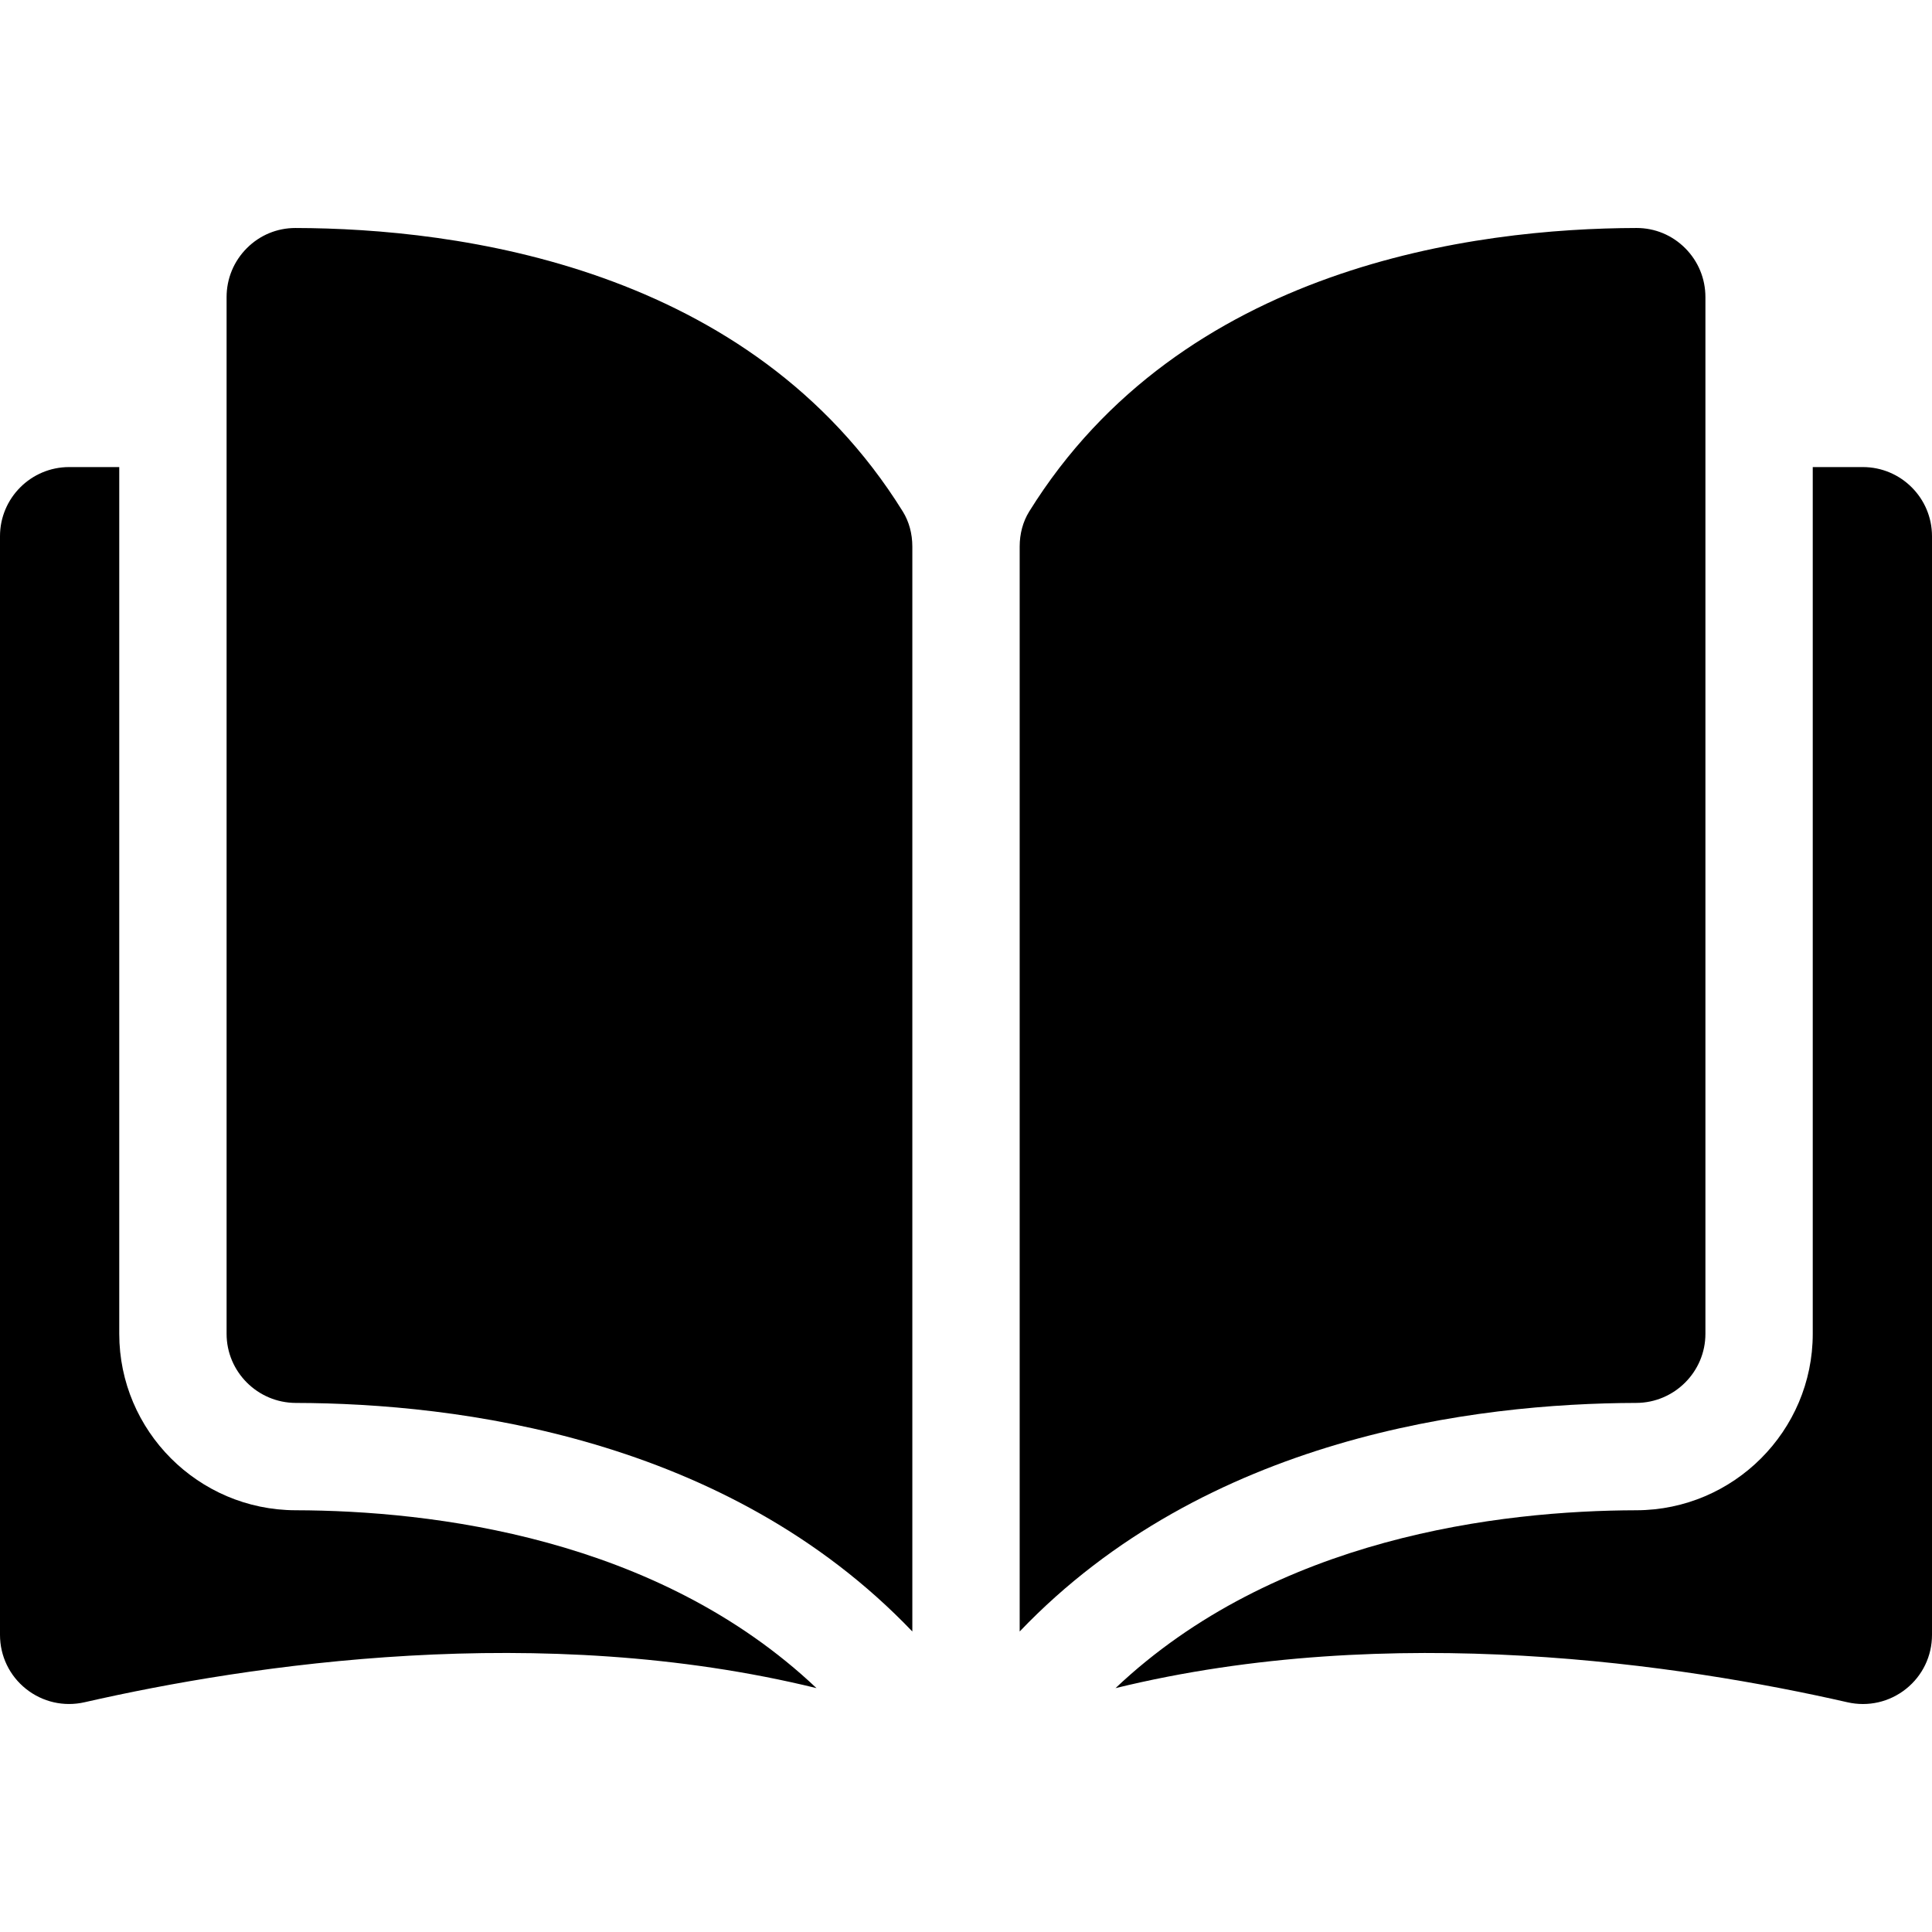
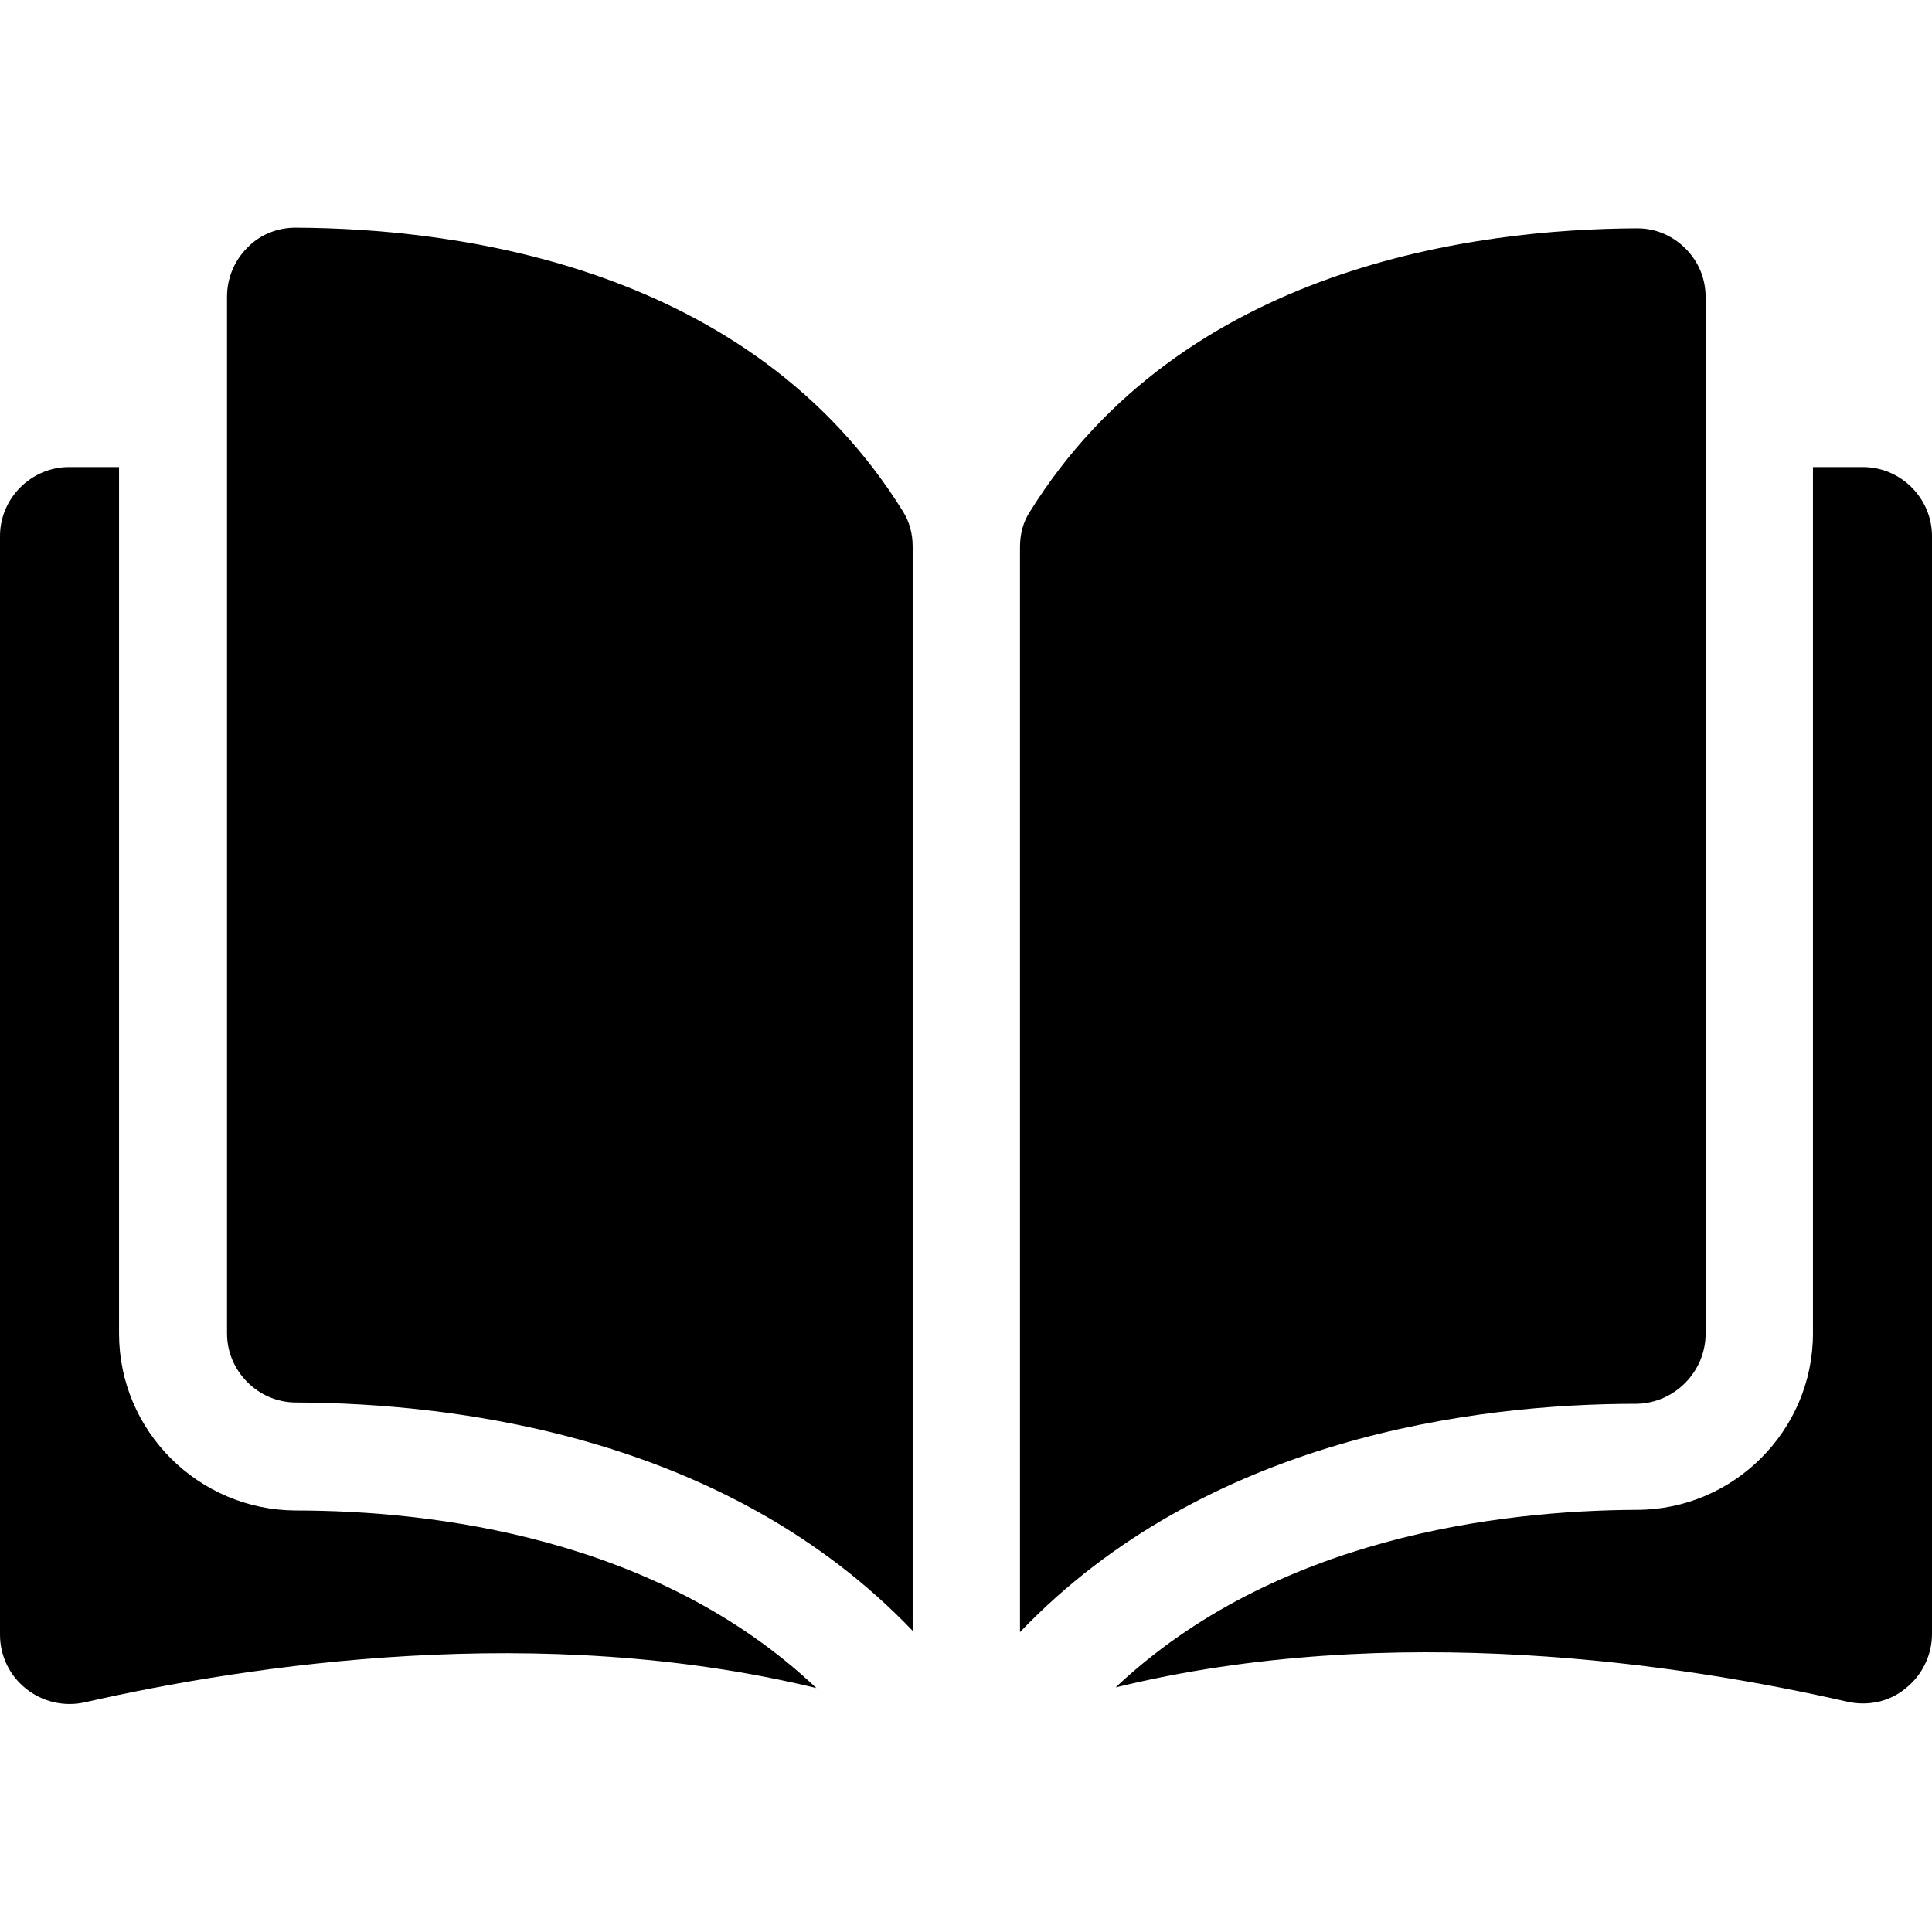
- <svg xmlns="http://www.w3.org/2000/svg" version="1.1" id="Layer_1" x="0px" y="0px" viewBox="0 0 296.999 296.999" style="enable-background:new 0 0 296.999 296.999;" xml:space="preserve">
-   <g>
-     <g>
-       <g>
-         <path d="M45.432,35.049c-0.008,0-0.017,0-0.025,0c-2.809,0-5.451,1.095-7.446,3.085c-2.017,2.012-3.128,4.691-3.128,7.543     v159.365c0,5.844,4.773,10.61,10.641,10.625c24.738,0.059,66.184,5.215,94.776,35.136V84.023c0-1.981-0.506-3.842-1.461-5.382     C115.322,40.849,70.226,35.107,45.432,35.049z" />
-         <path d="M262.167,205.042V45.676c0-2.852-1.111-5.531-3.128-7.543c-1.995-1.99-4.639-3.085-7.445-3.085c-0.009,0-0.018,0-0.026,0     c-24.793,0.059-69.889,5.801-93.357,43.593c-0.955,1.54-1.46,3.401-1.46,5.382v166.779     c28.592-29.921,70.038-35.077,94.776-35.136C257.394,215.651,262.167,210.885,262.167,205.042z" />
-         <path d="M286.373,71.801h-7.706v133.241c0,14.921-12.157,27.088-27.101,27.125c-20.983,0.05-55.581,4.153-80.084,27.344     c42.378-10.376,87.052-3.631,112.512,2.171c3.179,0.724,6.464-0.024,9.011-2.054c2.538-2.025,3.994-5.052,3.994-8.301V82.427     C297,76.568,292.232,71.801,286.373,71.801z" />
-         <path d="M18.332,205.042V71.801h-7.706C4.768,71.801,0,76.568,0,82.427v168.897c0,3.25,1.456,6.276,3.994,8.301     c2.545,2.029,5.827,2.78,9.011,2.054c25.46-5.803,70.135-12.547,112.511-2.171c-24.502-23.19-59.1-27.292-80.083-27.342     C30.49,232.13,18.332,219.963,18.332,205.042z" />
-       </g>
-     </g>
-   </g>
-   <g>
- </g>
-   <g>
- </g>
-   <g>
- </g>
-   <g>
- </g>
-   <g>
- </g>
-   <g>
- </g>
-   <g>
- </g>
-   <g>
- </g>
-   <g>
- </g>
-   <g>
- </g>
-   <g>
- </g>
-   <g>
- </g>
-   <g>
- </g>
-   <g>
- </g>
-   <g>
- </g>
+ <svg xmlns="http://www.w3.org/2000/svg" viewBox="0 0 297 297">
+   <path d="M45.4 35c0 0 0 0 0 0 -2.8 0-5.5 1.1-7.4 3.1 -2 2-3.1 4.7-3.1 7.5v159.4c0 5.8 4.8 10.6 10.6 10.6 24.7 0.1 66.2 5.2 94.8 35.1V84c0-2-0.5-3.8-1.5-5.4C115.3 40.8 70.2 35.1 45.4 35z" />
+   <path d="M262.2 205V45.7c0-2.9-1.1-5.5-3.1-7.5 -2-2-4.6-3.1-7.4-3.1 0 0 0 0 0 0 -24.8 0.1-69.9 5.8-93.4 43.6 -1 1.5-1.5 3.4-1.5 5.4v166.8c28.6-29.9 70-35.1 94.8-35.1C257.4 215.7 262.2 210.9 262.2 205z" />
+   <path d="M286.4 71.8h-7.7v133.2c0 14.9-12.2 27.1-27.1 27.1 -21 0.1-55.6 4.2-80.1 27.3 42.4-10.4 87.1-3.6 112.5 2.2 3.2 0.7 6.5 0 9-2.1 2.5-2 4-5.1 4-8.3V82.4C297 76.6 292.2 71.8 286.4 71.8z" />
+   <path d="M18.3 205V71.8h-7.7C4.8 71.8 0 76.6 0 82.4v168.9c0 3.3 1.5 6.3 4 8.3 2.5 2 5.8 2.8 9 2.1 25.5-5.8 70.1-12.5 112.5-2.2 -24.5-23.2-59.1-27.3-80.1-27.3C30.5 232.1 18.3 220 18.3 205z" />
</svg>
